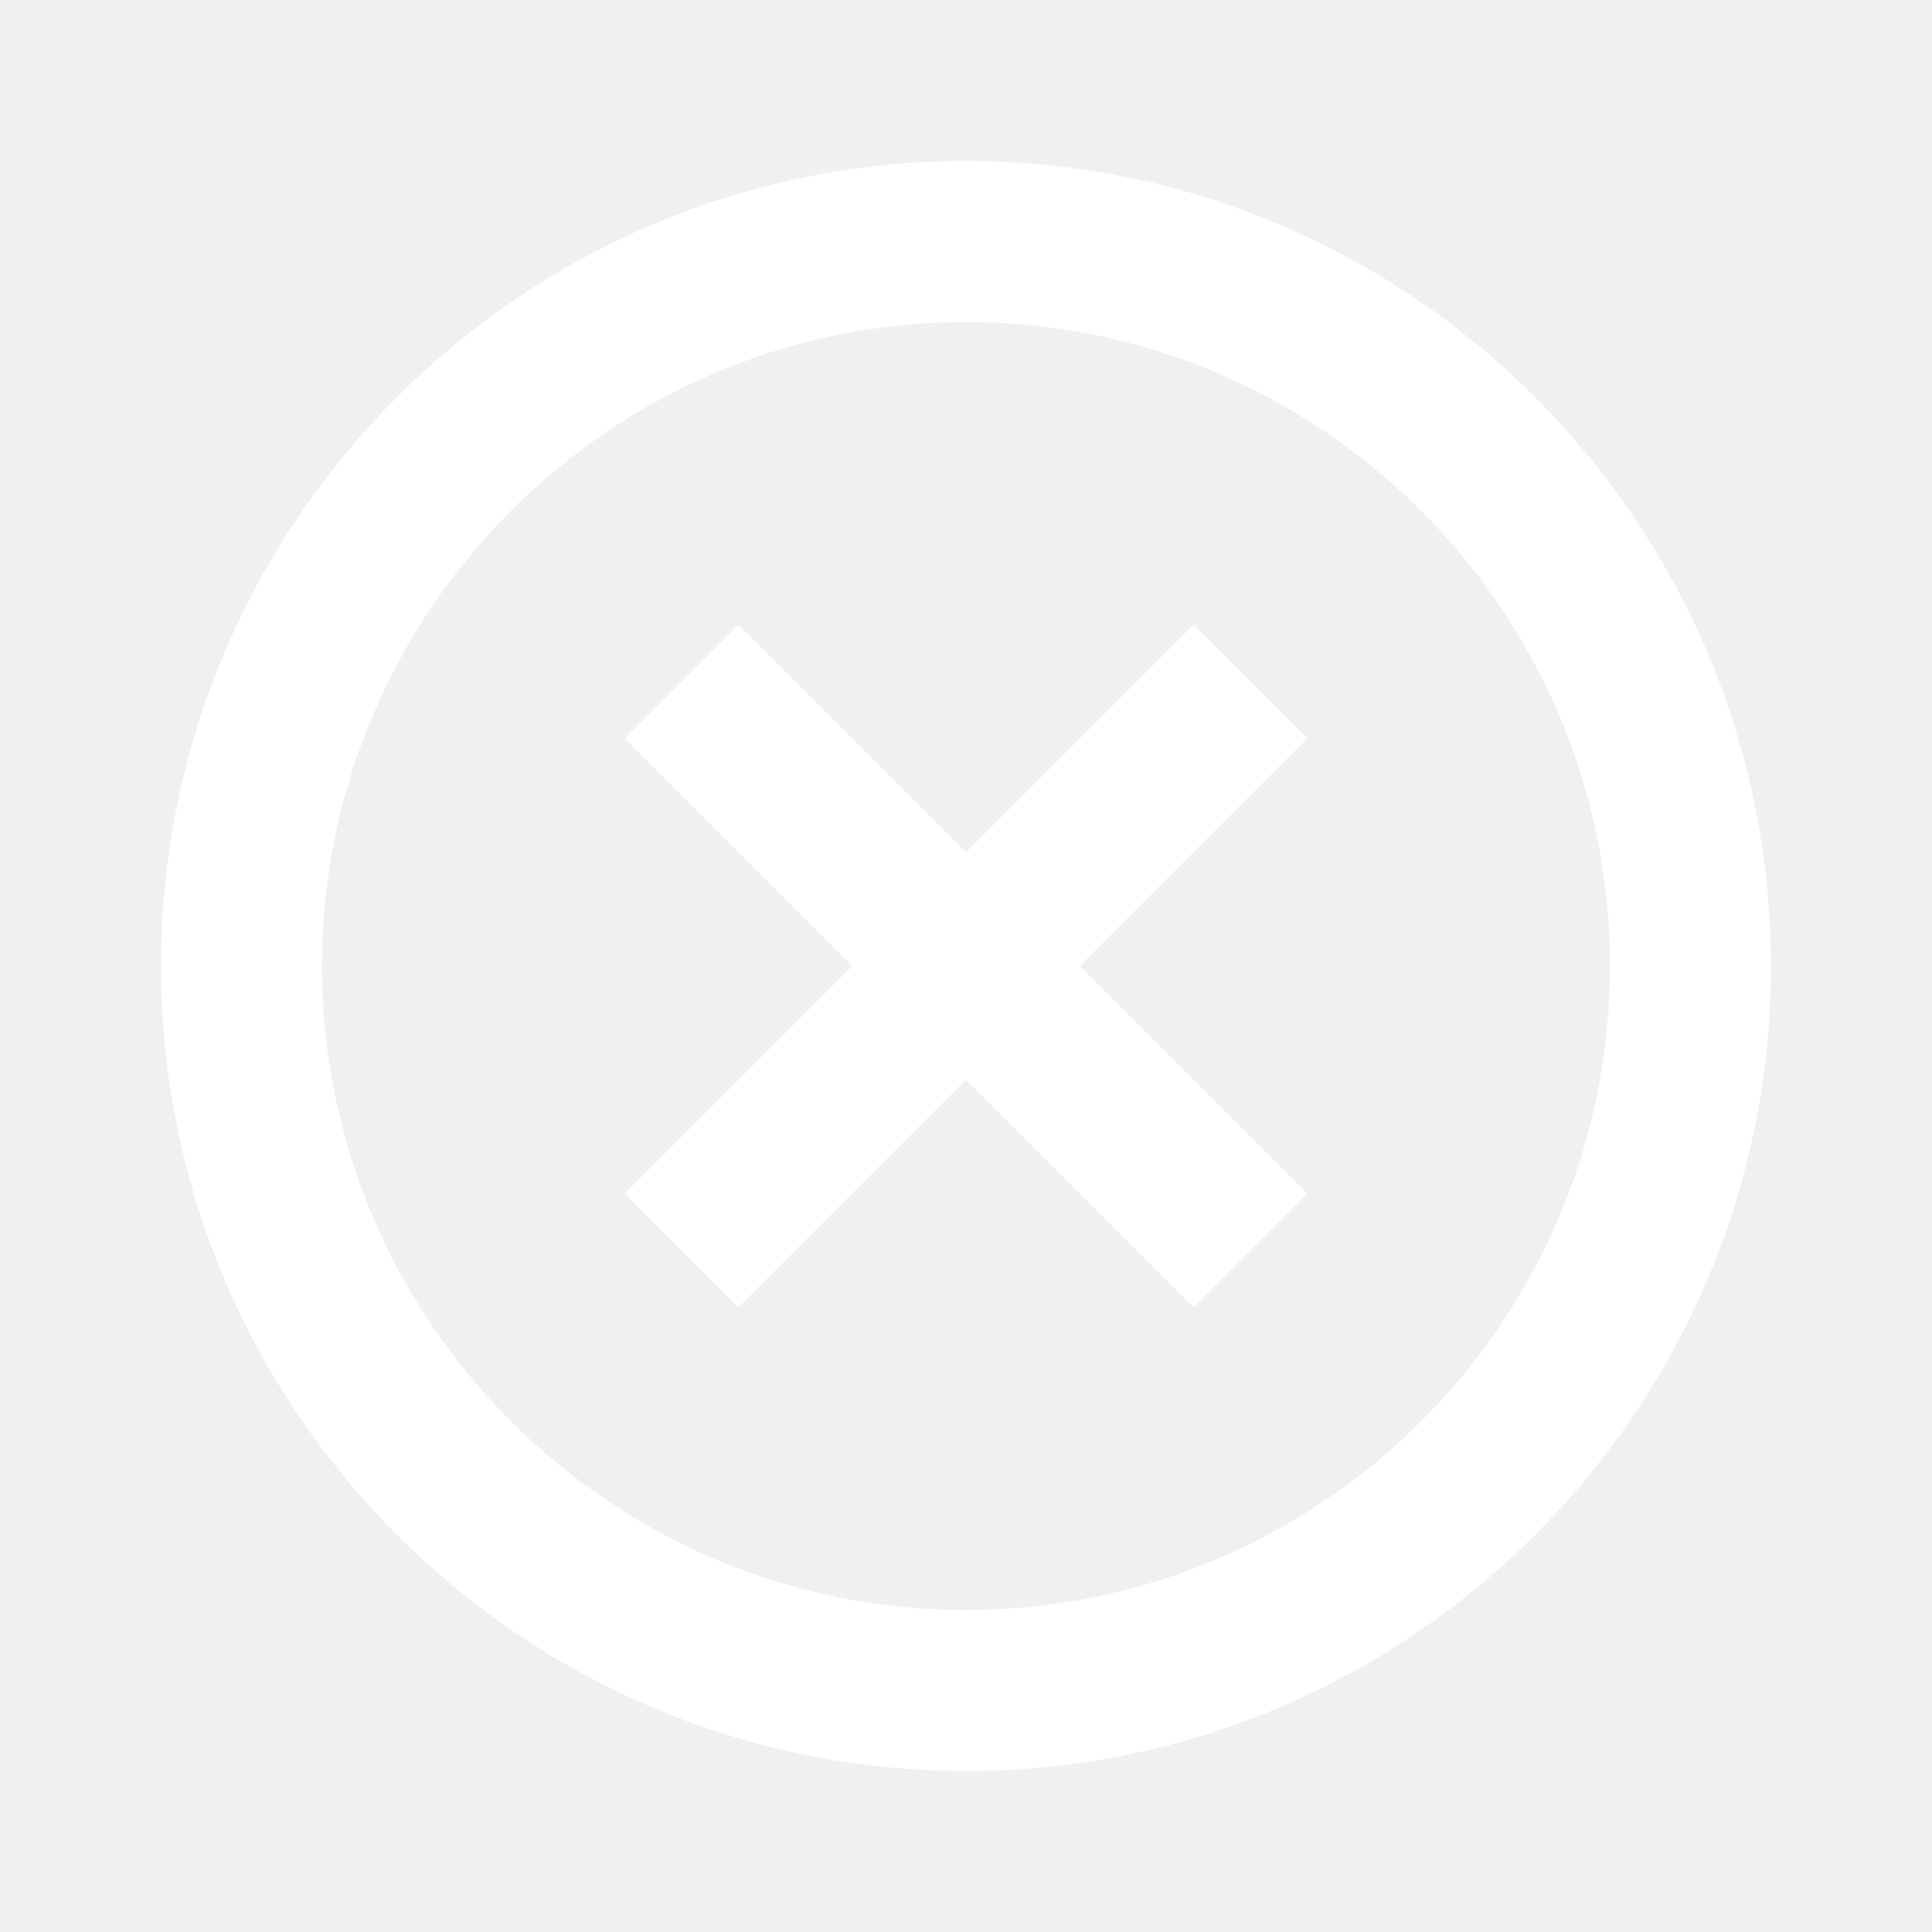
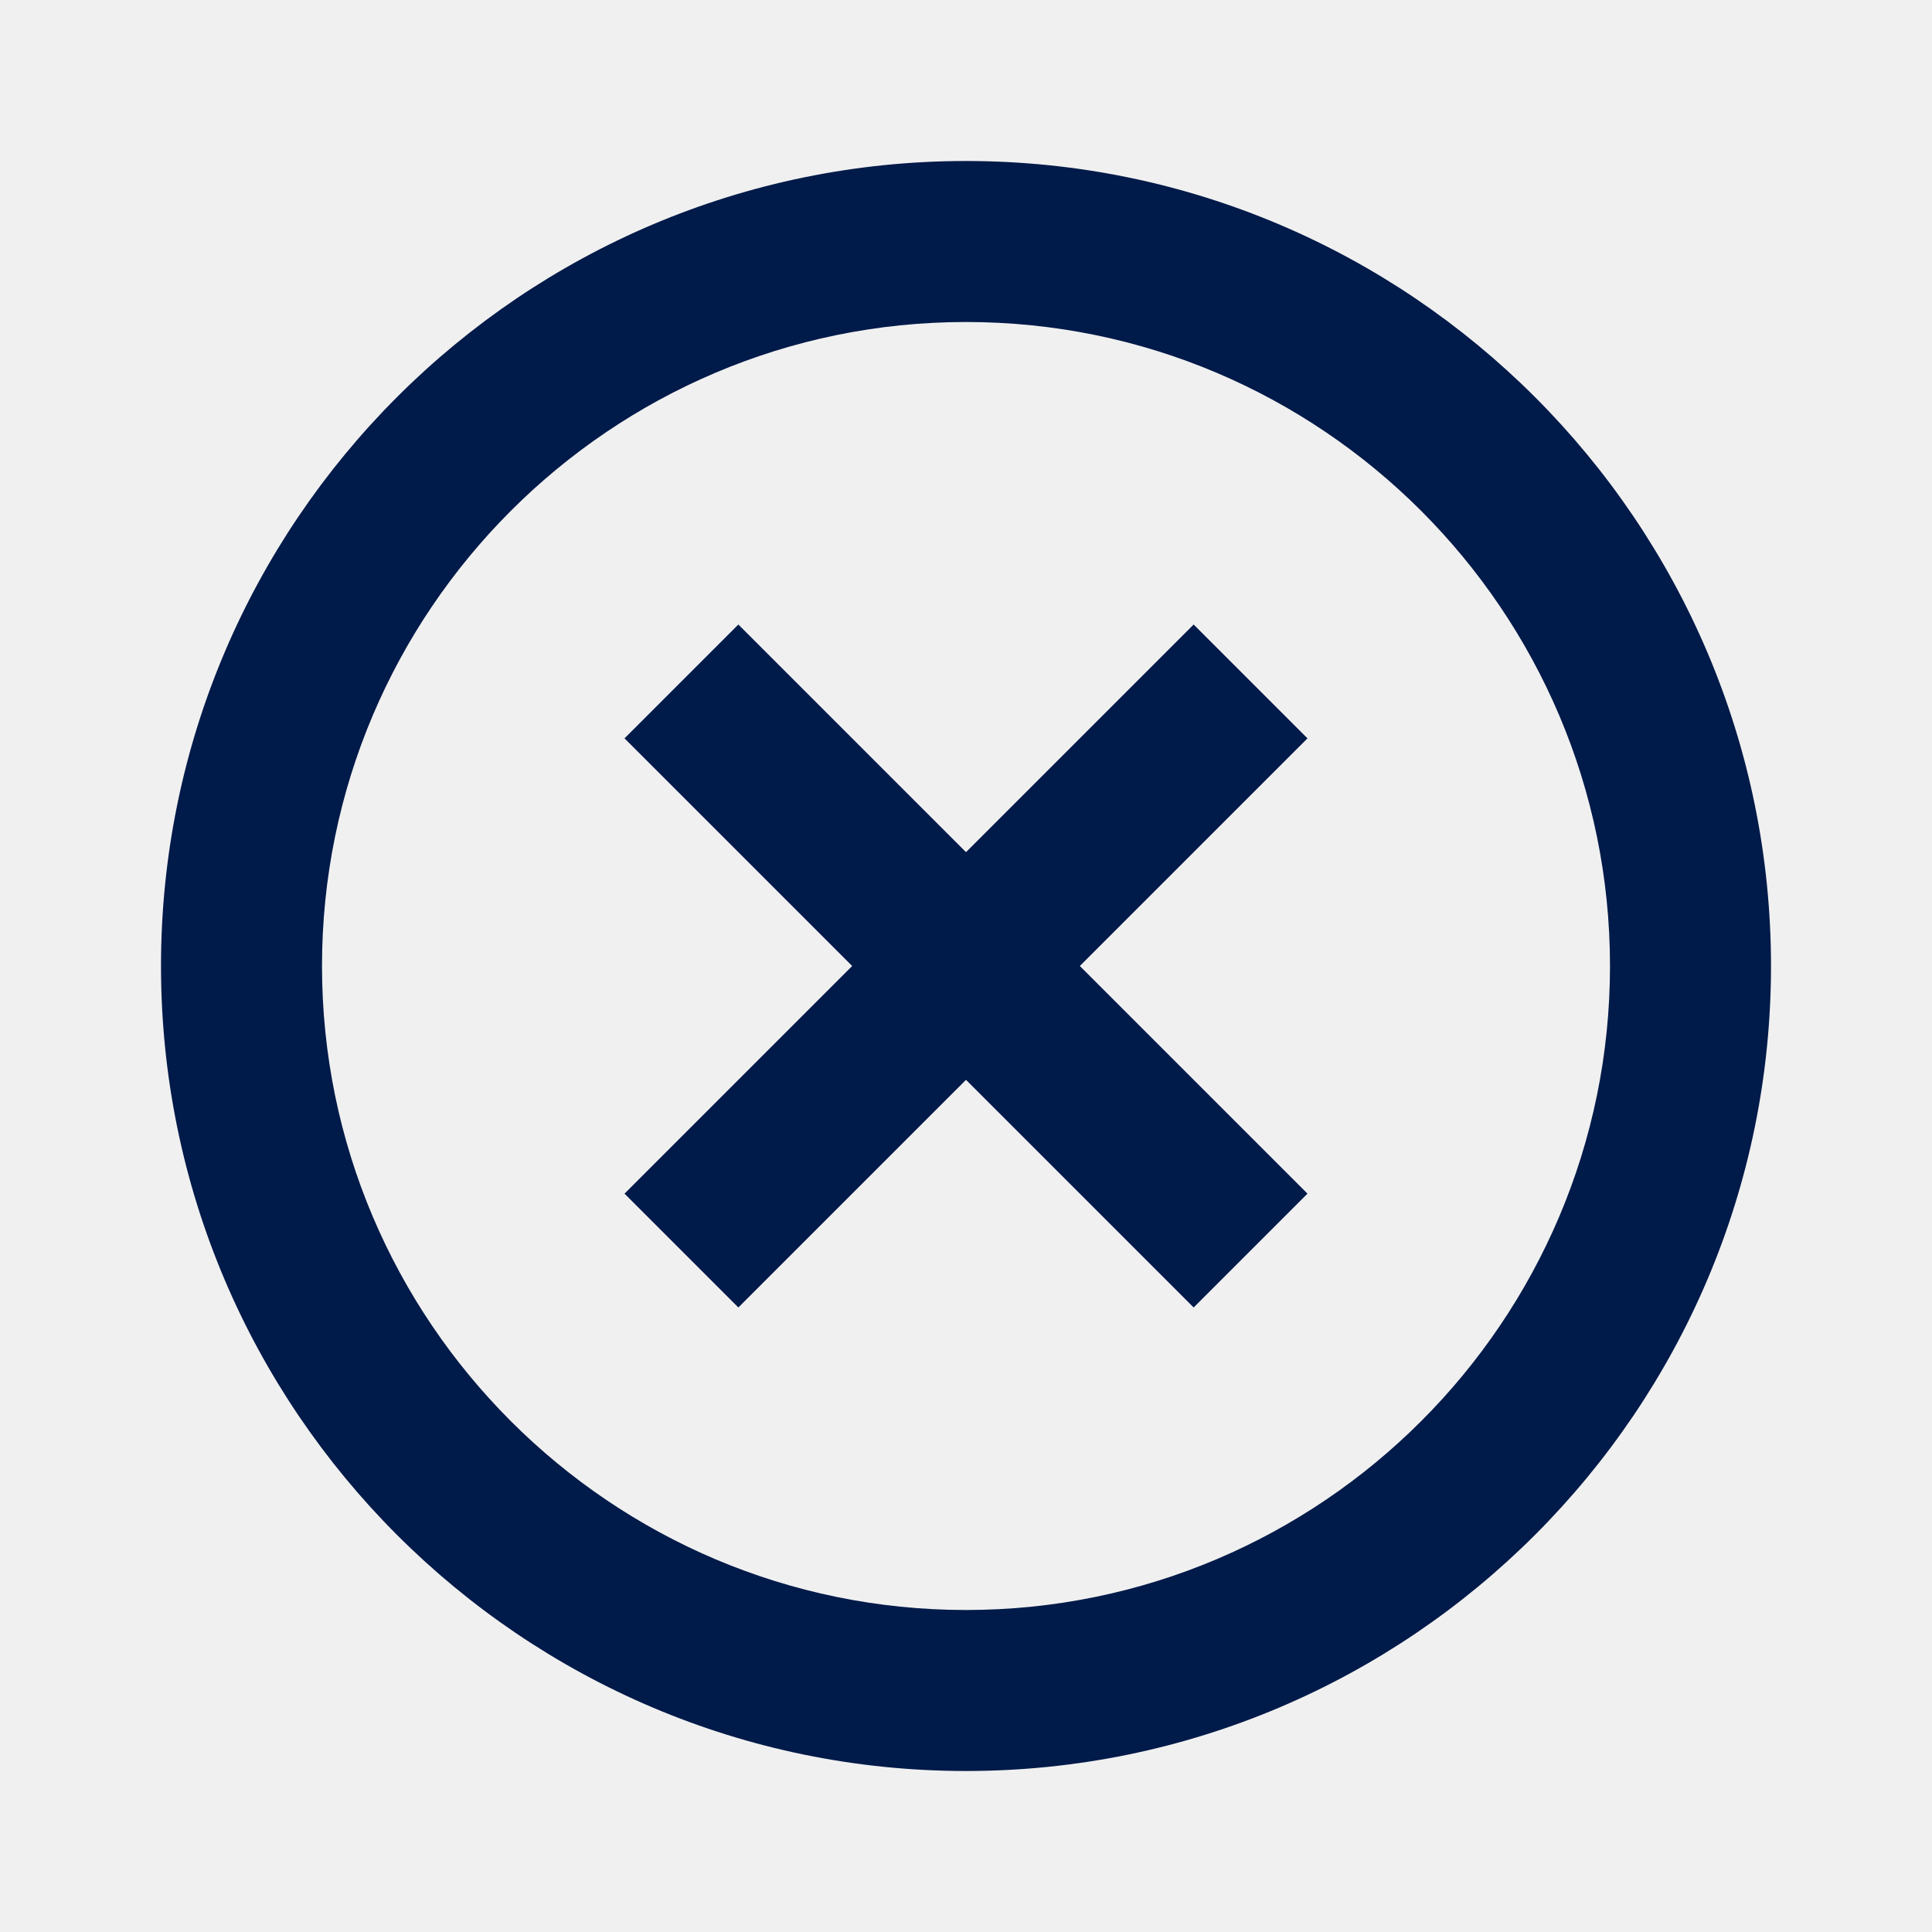
- <svg xmlns="http://www.w3.org/2000/svg" width="24" height="24" style="fill: #fff;transform: ;msFilter:;">
+ <svg xmlns="http://www.w3.org/2000/svg" width="24" height="24" style="fill: #001A49;transform: ;msFilter:;">
  <path d="M9.172 16.242 12 13.414l2.828 2.828 1.414-1.414L13.414 12l2.828-2.828-1.414-1.414L12 10.586 9.172 7.758 7.758 9.172 10.586 12l-2.828 2.828z" />
  <path d="M12 22c5.514 0 10-4.486 10-10S17.514 2 12 2 2 6.486 2 12s4.486 10 10 10zm0-18c4.411 0 8 3.589 8 8s-3.589 8-8 8-8-3.589-8-8 3.589-8 8-8z" />
</svg>
